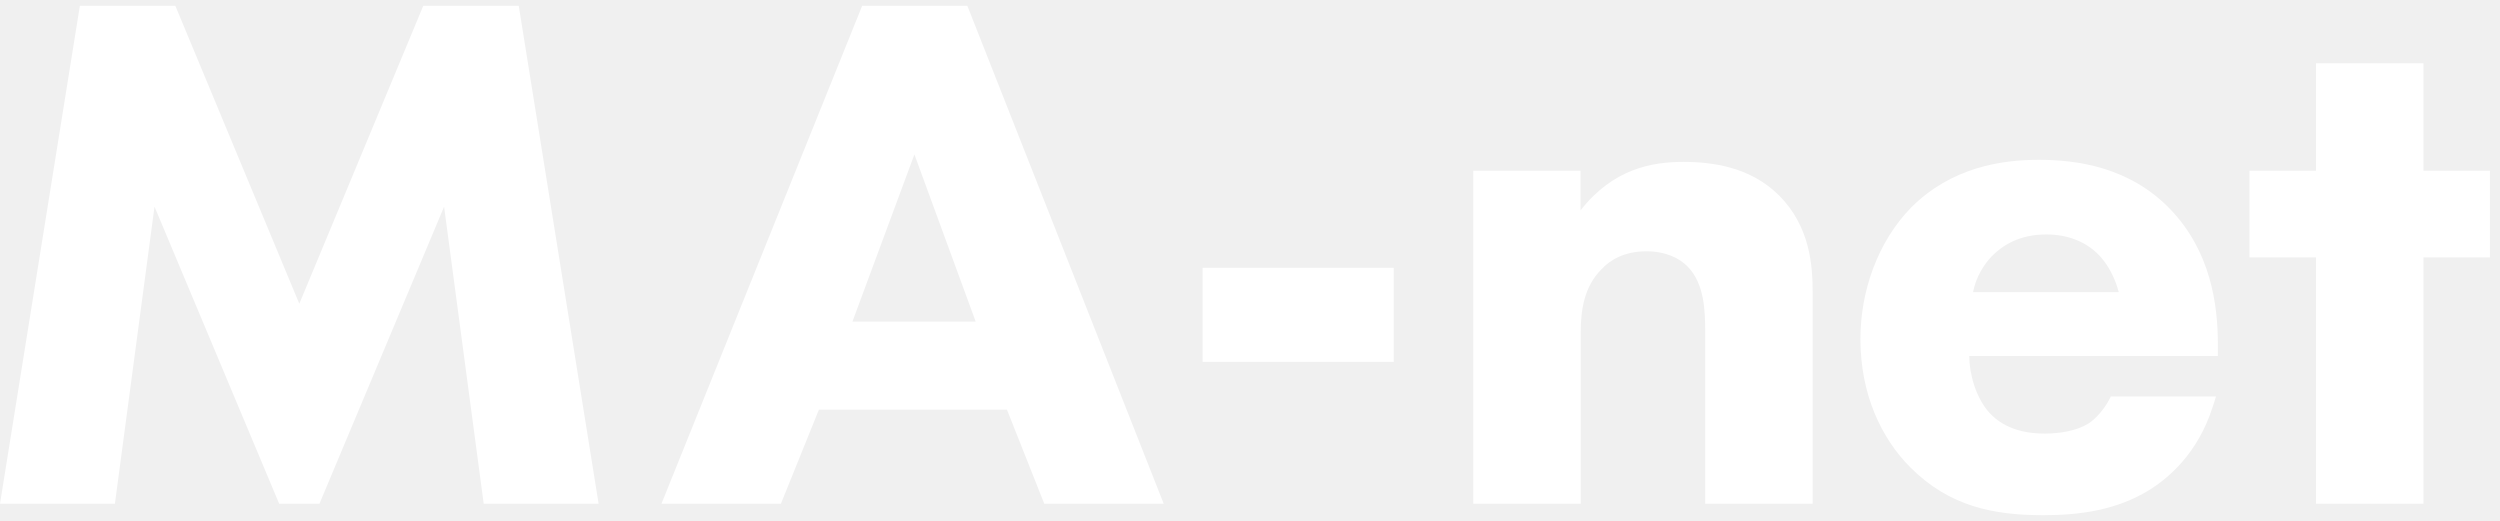
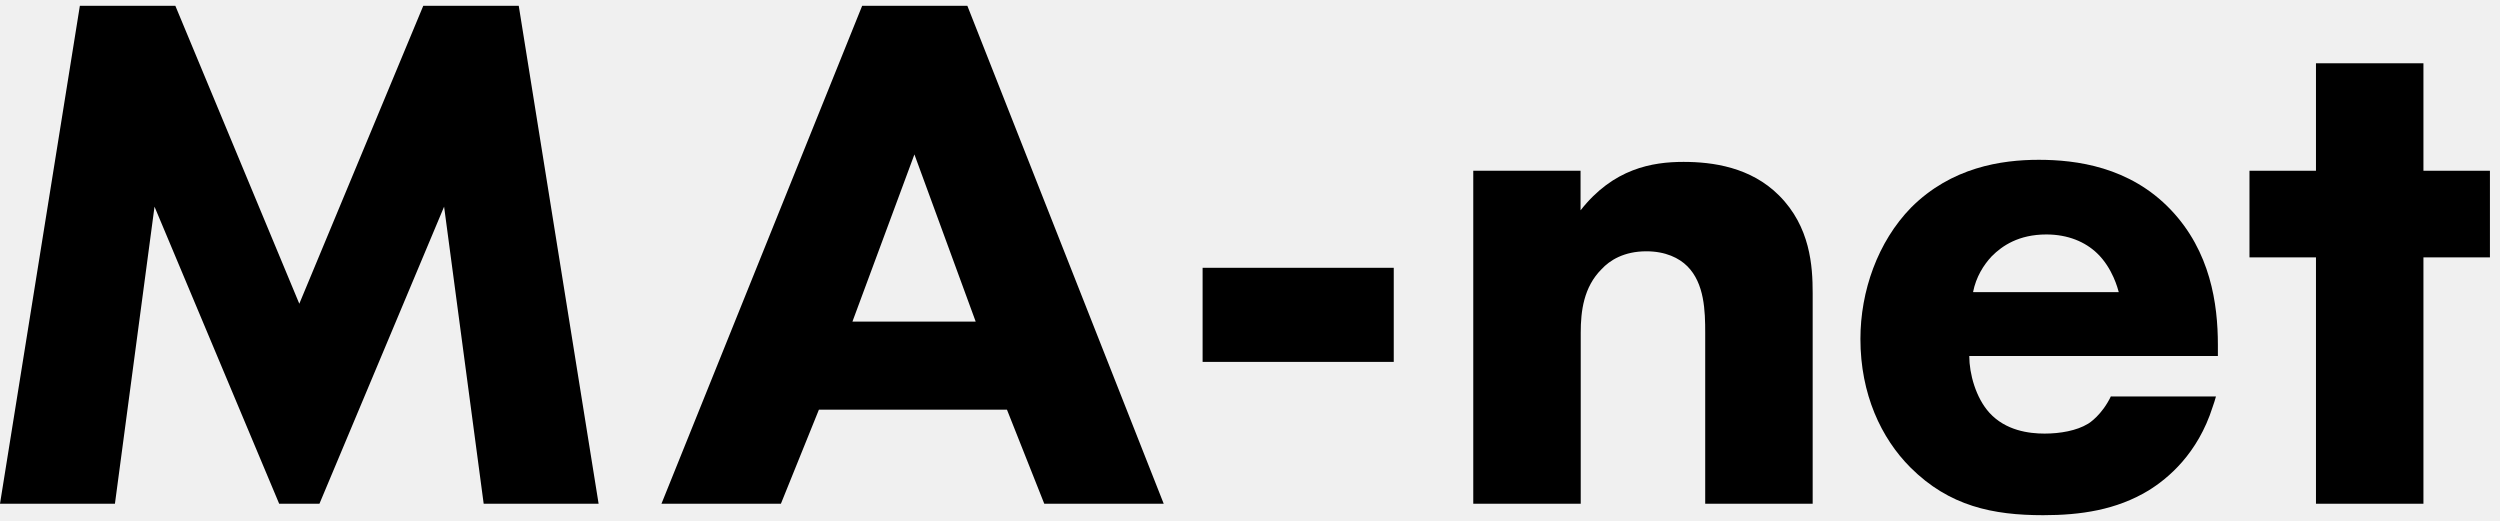
<svg xmlns="http://www.w3.org/2000/svg" width="144" height="30" viewBox="0 0 144 30" fill="#fff">
-   <g clip-path="url(#clip0_47_3665)">
+   <g clip-path="url(#clip0_47_3665)" fill="currentColor">
    <path d="M0 29.015L4.6 0.335H10.1L17.24 17.495L24.38 0.335H29.88L34.48 29.015H27.86L25.58 11.905L18.4 29.015H16.08L8.9 11.905L6.62 29.015H0Z" />
    <path d="M58.01 23.595H47.17L44.98 29.015H38.1L49.66 0.335H55.72L67.03 29.015H60.15L58 23.595H58.01ZM56.2 18.525L52.67 8.895L49.1 18.525H56.19H56.2Z" />
    <path d="M69.27 15.425H80.28V20.845H69.27V15.425Z" />
    <path d="M84.85 9.835H91.04V12.115C92.93 9.705 95.17 9.325 96.97 9.325C98.65 9.325 100.84 9.625 102.47 11.255C104.28 13.065 104.41 15.335 104.41 16.885V29.015H98.22V19.165C98.22 17.915 98.18 16.325 97.19 15.335C96.72 14.865 95.94 14.475 94.83 14.475C93.54 14.475 92.72 14.995 92.25 15.505C91.22 16.535 91.05 17.915 91.05 19.165V29.015H84.86V9.835H84.85Z" />
    <path d="M121.59 22.825C121.07 23.905 120.34 24.375 120.26 24.415C119.62 24.805 118.67 24.975 117.77 24.975C116.87 24.975 115.53 24.805 114.59 23.775C113.81 22.915 113.43 21.535 113.43 20.505H127.75V19.865C127.75 17.495 127.32 14.485 125.04 12.085C122.67 9.595 119.58 9.205 117.43 9.205C115.28 9.205 112.4 9.635 110.08 11.955C108.15 13.935 107.16 16.775 107.16 19.525C107.16 22.705 108.36 25.245 110.04 26.925C112.28 29.165 114.81 29.675 117.69 29.675C119.84 29.675 121.9 29.375 123.75 28.255C124.87 27.565 126.59 26.145 127.45 23.435C127.52 23.255 127.58 23.035 127.64 22.835H121.61M113.65 16.815C113.82 15.955 114.25 15.265 114.73 14.755C115.33 14.155 116.28 13.505 117.87 13.505C119.12 13.505 120.11 13.935 120.79 14.585C121.69 15.445 121.99 16.645 122.04 16.825H113.66L113.65 16.815Z" />
    <path d="M139.59 9.835V3.645H133.4V9.835H129.57V14.825H133.4V29.015H139.59V14.825H143.42V9.835H139.59Z" />
  </g>
-   <defs>
-     <clipPath id="clip0_47_3665">
-       <rect width="143.42" height="29.33" fill="white" transform="translate(0 0.334961)" />
-     </clipPath>
-   </defs>
</svg>
